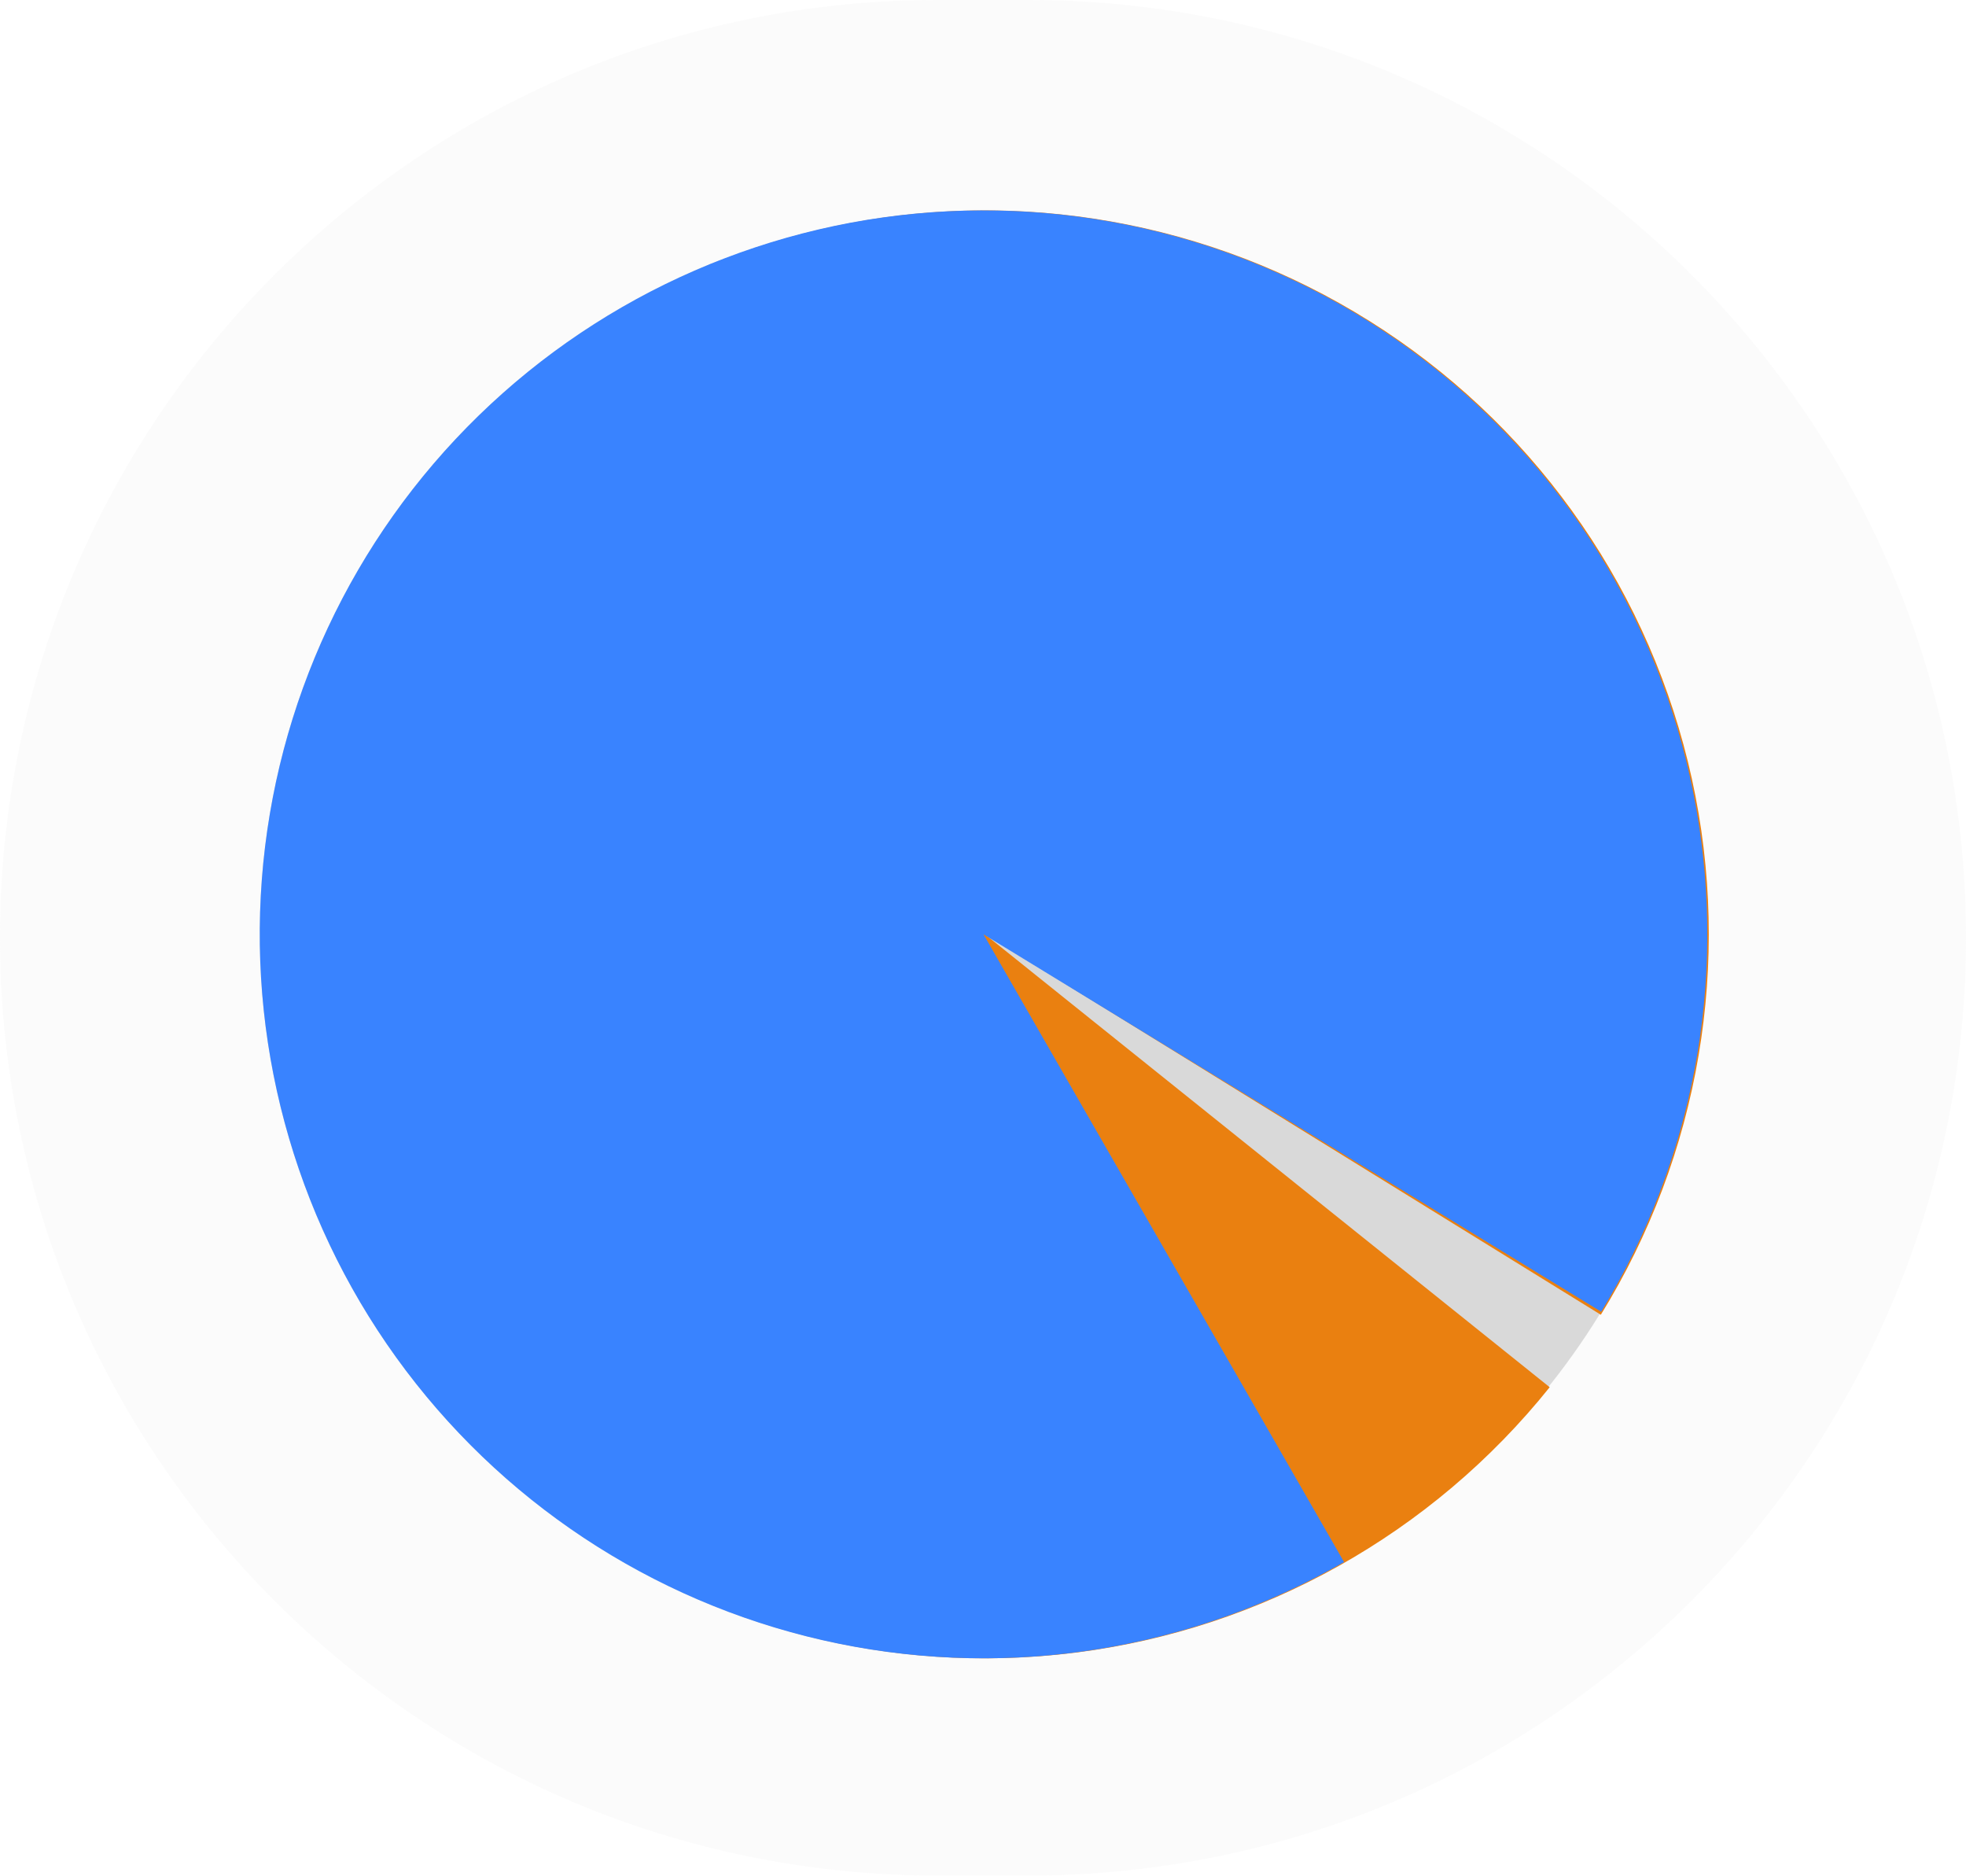
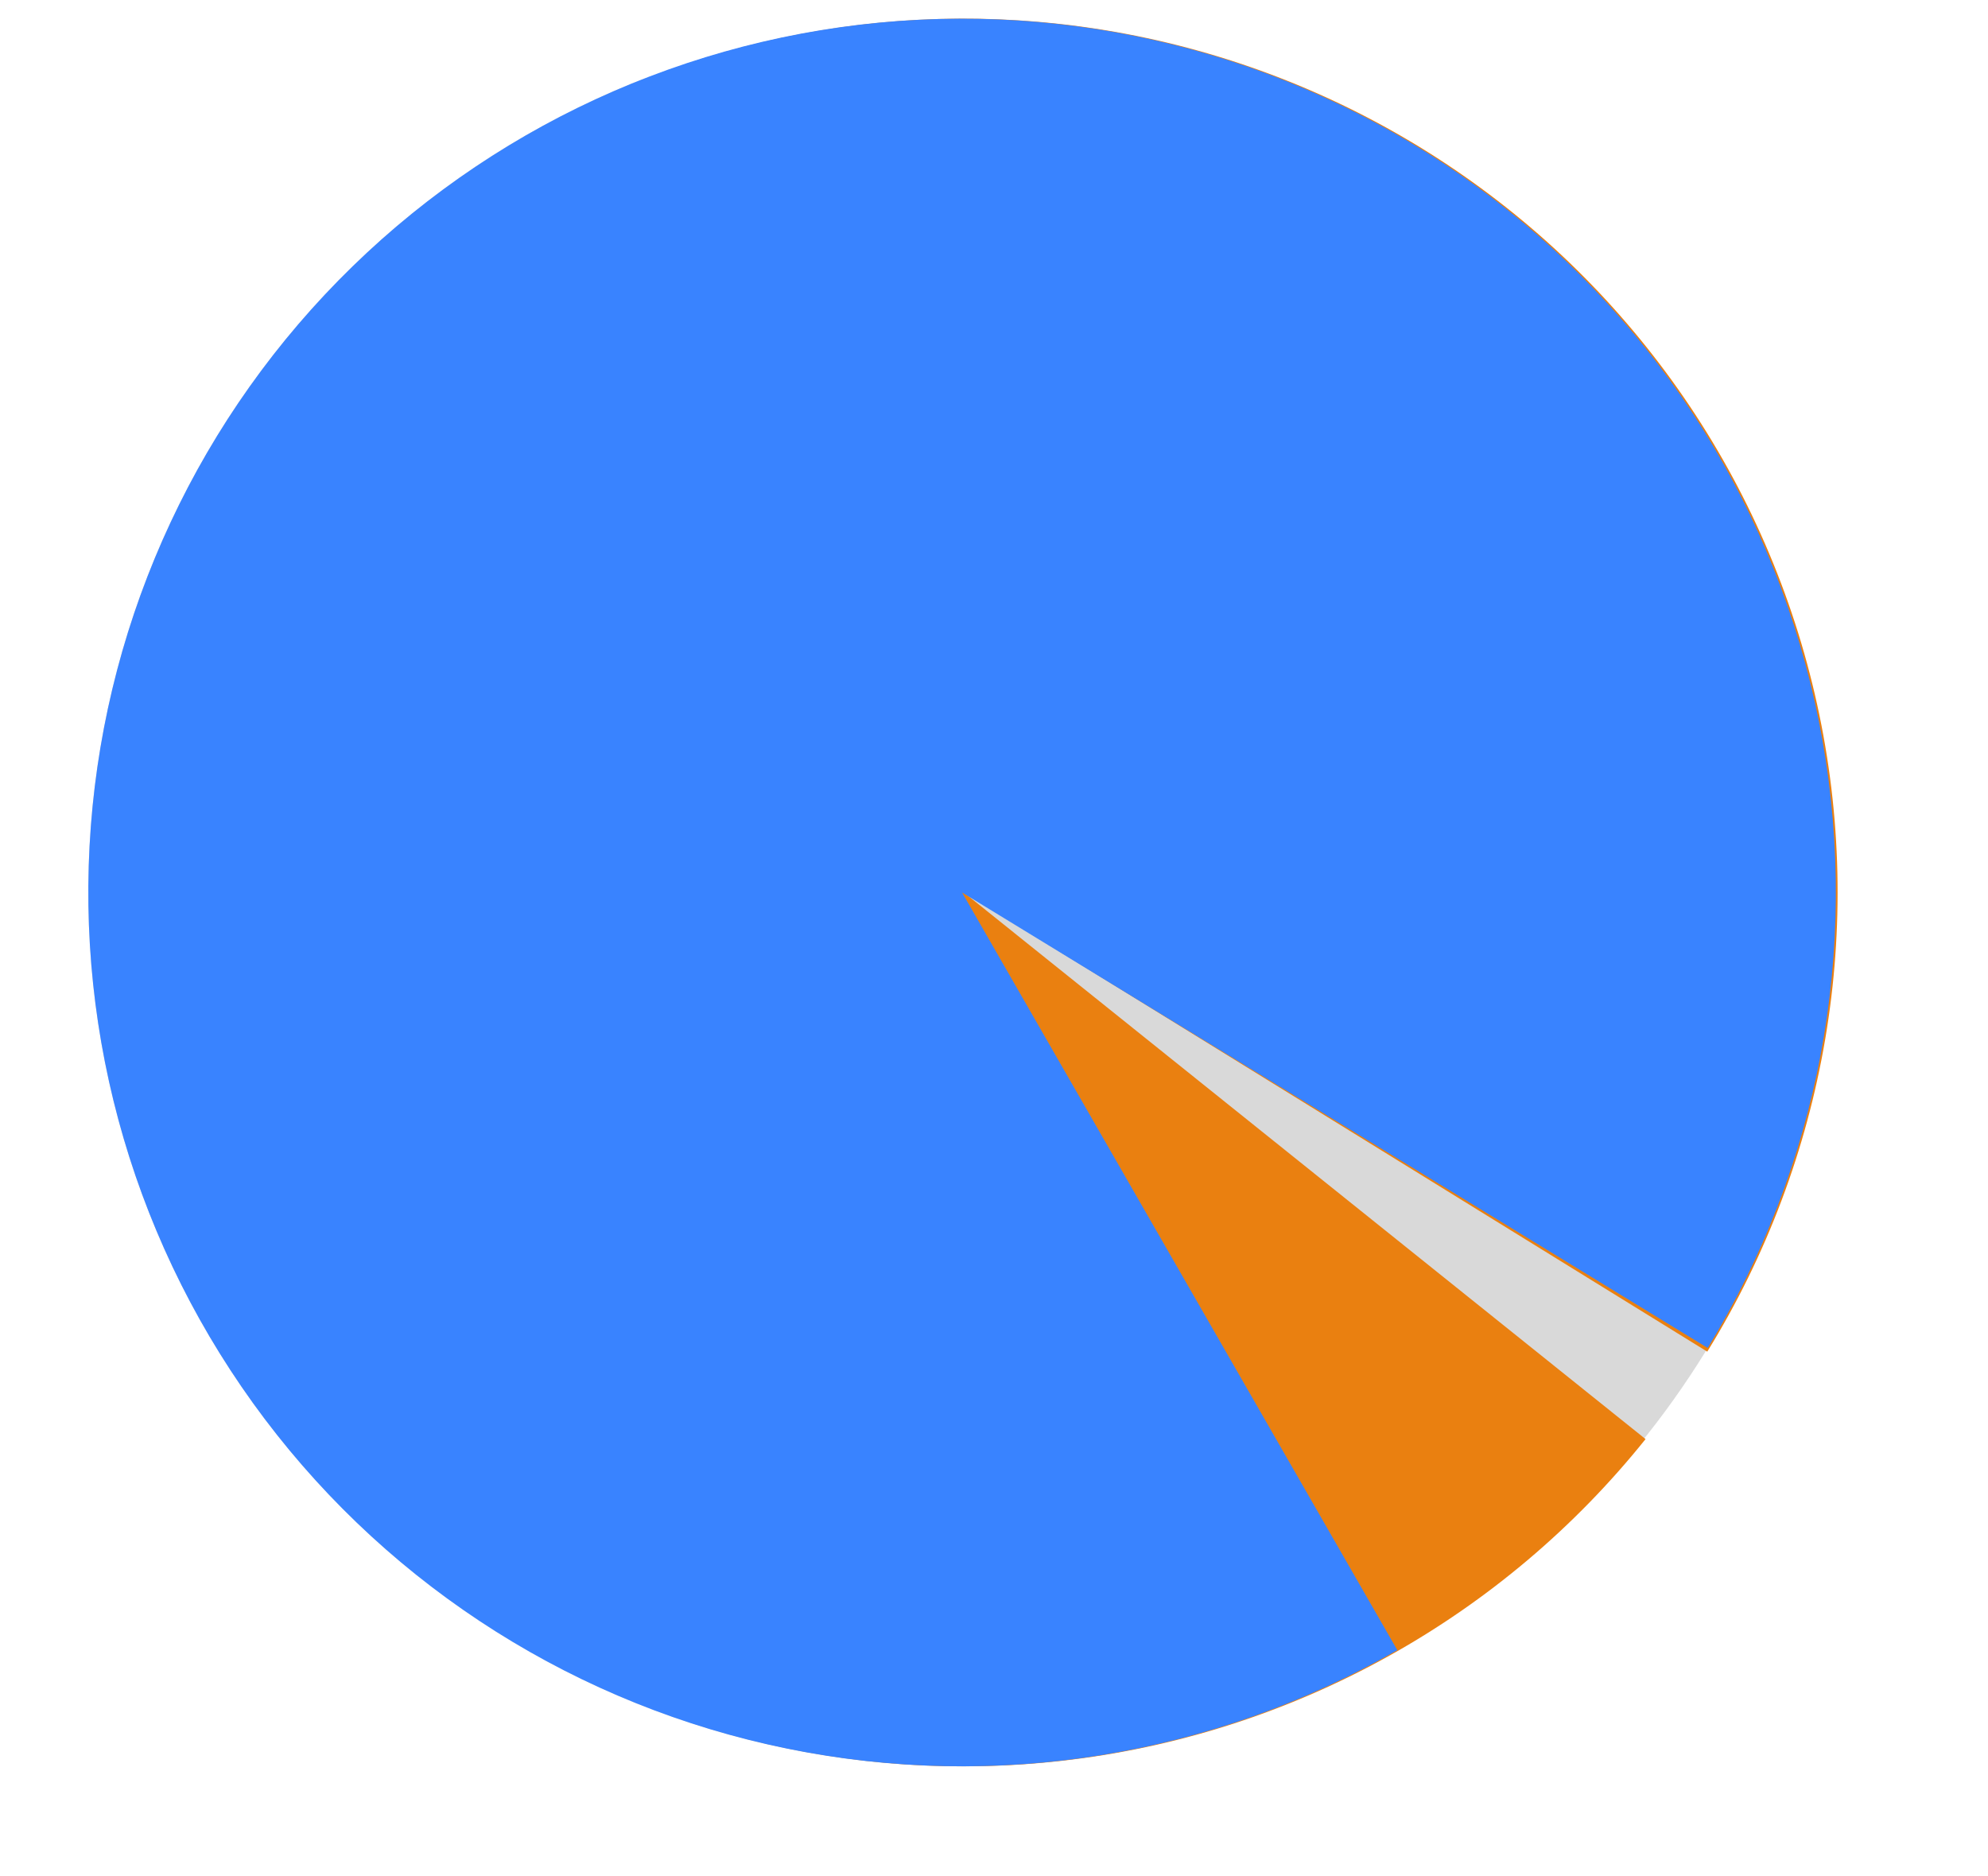
- <svg xmlns="http://www.w3.org/2000/svg" width="584" height="557" viewBox="0 0 584 557" fill="none">
-   <g filter="url(#filter0_b_11_23200)">
-     <rect width="584" height="557" rx="278.5" fill="#D9D9D9" fill-opacity="0.1" />
-   </g>
-   <path d="M214.35 77.059C179.556 90.567 148.878 112.9 125.333 141.861C101.789 170.822 86.189 205.413 80.069 242.232C73.949 279.05 77.519 316.828 90.428 351.849C103.338 386.869 125.142 417.926 153.695 441.963C182.248 466 216.567 482.19 253.276 488.941C289.984 495.691 327.817 492.768 363.054 480.461C398.29 468.154 429.716 446.885 454.239 418.748C478.762 390.611 495.538 356.575 502.916 319.987L292.159 277.486L214.35 77.059Z" fill="#D9D9D9" />
-   <path d="M475.521 390.461C504.884 342.917 514.583 285.808 502.562 231.235C490.54 176.662 457.744 128.914 411.121 98.108C364.499 67.302 307.714 55.858 252.798 66.202C197.883 76.546 149.152 107.864 116.932 153.521C84.712 199.178 71.534 255.585 80.191 310.792C88.847 365.998 118.658 415.665 163.306 449.269C207.954 482.873 263.932 497.773 319.378 490.812C374.823 483.851 425.381 455.576 460.336 411.978L292.595 277.487L475.521 390.461Z" fill="#EA8010" />
-   <path d="M475.636 389.564C502.936 344.872 512.985 291.753 503.897 240.177C494.809 188.601 467.209 142.115 426.277 109.447C385.346 76.778 333.897 60.172 281.59 62.746C229.283 65.32 179.714 86.898 142.188 123.428C104.663 159.959 81.76 208.93 77.781 261.149C73.801 313.368 89.018 365.244 120.575 407.039C152.132 448.834 197.858 477.674 249.171 488.145C300.484 498.616 353.854 489.998 399.264 463.909L292.159 277.486L475.636 389.564Z" fill="#3983FF" />
-   <defs>
-     <filter id="filter0_b_11_23200" x="-34.4" y="-34.4" width="652.8" height="625.8" filterUnits="userSpaceOnUse" color-interpolation-filters="sRGB">
-       <feFlood flood-opacity="0" result="BackgroundImageFix" />
-       <feGaussianBlur in="BackgroundImageFix" stdDeviation="17.2" />
-       <feComposite in2="SourceAlpha" operator="in" result="effect1_backgroundBlur_11_23200" />
-       <feBlend mode="normal" in="SourceGraphic" in2="effect1_backgroundBlur_11_23200" result="shape" />
-     </filter>
-   </defs>
+ <svg xmlns="http://www.w3.org/2000/svg" width="476" height="449" viewBox="0 0 476 449" fill="none">
+   <path d="M154.642 18.653C120.785 31.797 90.933 53.528 68.023 81.709C45.112 109.89 29.933 143.55 23.977 179.377C18.022 215.204 21.496 251.965 34.058 286.042C46.62 320.119 67.836 350.339 95.621 373.729C123.405 397.119 156.8 412.874 192.52 419.442C228.239 426.01 265.054 423.167 299.342 411.191C333.629 399.215 364.208 378.519 388.071 351.14C411.934 323.76 428.258 290.641 435.437 255.039L230.356 213.682L154.642 18.653Z" fill="#D9D9D9" />
+   <path d="M408.78 323.615C437.352 277.351 446.79 221.78 435.092 168.677C423.395 115.574 391.481 69.111 346.114 39.135C300.747 9.158 245.492 -1.977 192.055 8.088C138.619 18.153 91.201 48.628 59.848 93.055C28.496 137.482 15.672 192.371 24.096 246.091C32.519 299.811 61.527 348.14 104.973 380.839C148.419 413.538 202.889 428.037 256.842 421.263C310.794 414.489 359.99 386.976 394.004 344.552L230.78 213.682L408.78 323.615Z" fill="#EA8010" />
+   <path d="M408.891 322.741C435.456 279.253 445.235 227.564 436.392 177.377C427.549 127.19 400.692 81.957 360.862 50.167C321.033 18.378 270.97 2.22 220.072 4.725C169.173 7.23 120.939 28.226 84.424 63.773C47.909 99.319 25.623 146.971 21.751 197.784C17.878 248.597 32.685 299.076 63.392 339.745C94.099 380.415 138.595 408.478 188.526 418.667C238.457 428.856 290.39 420.471 334.577 395.084L230.356 213.682L408.891 322.741Z" fill="#3983FF" />
</svg>
